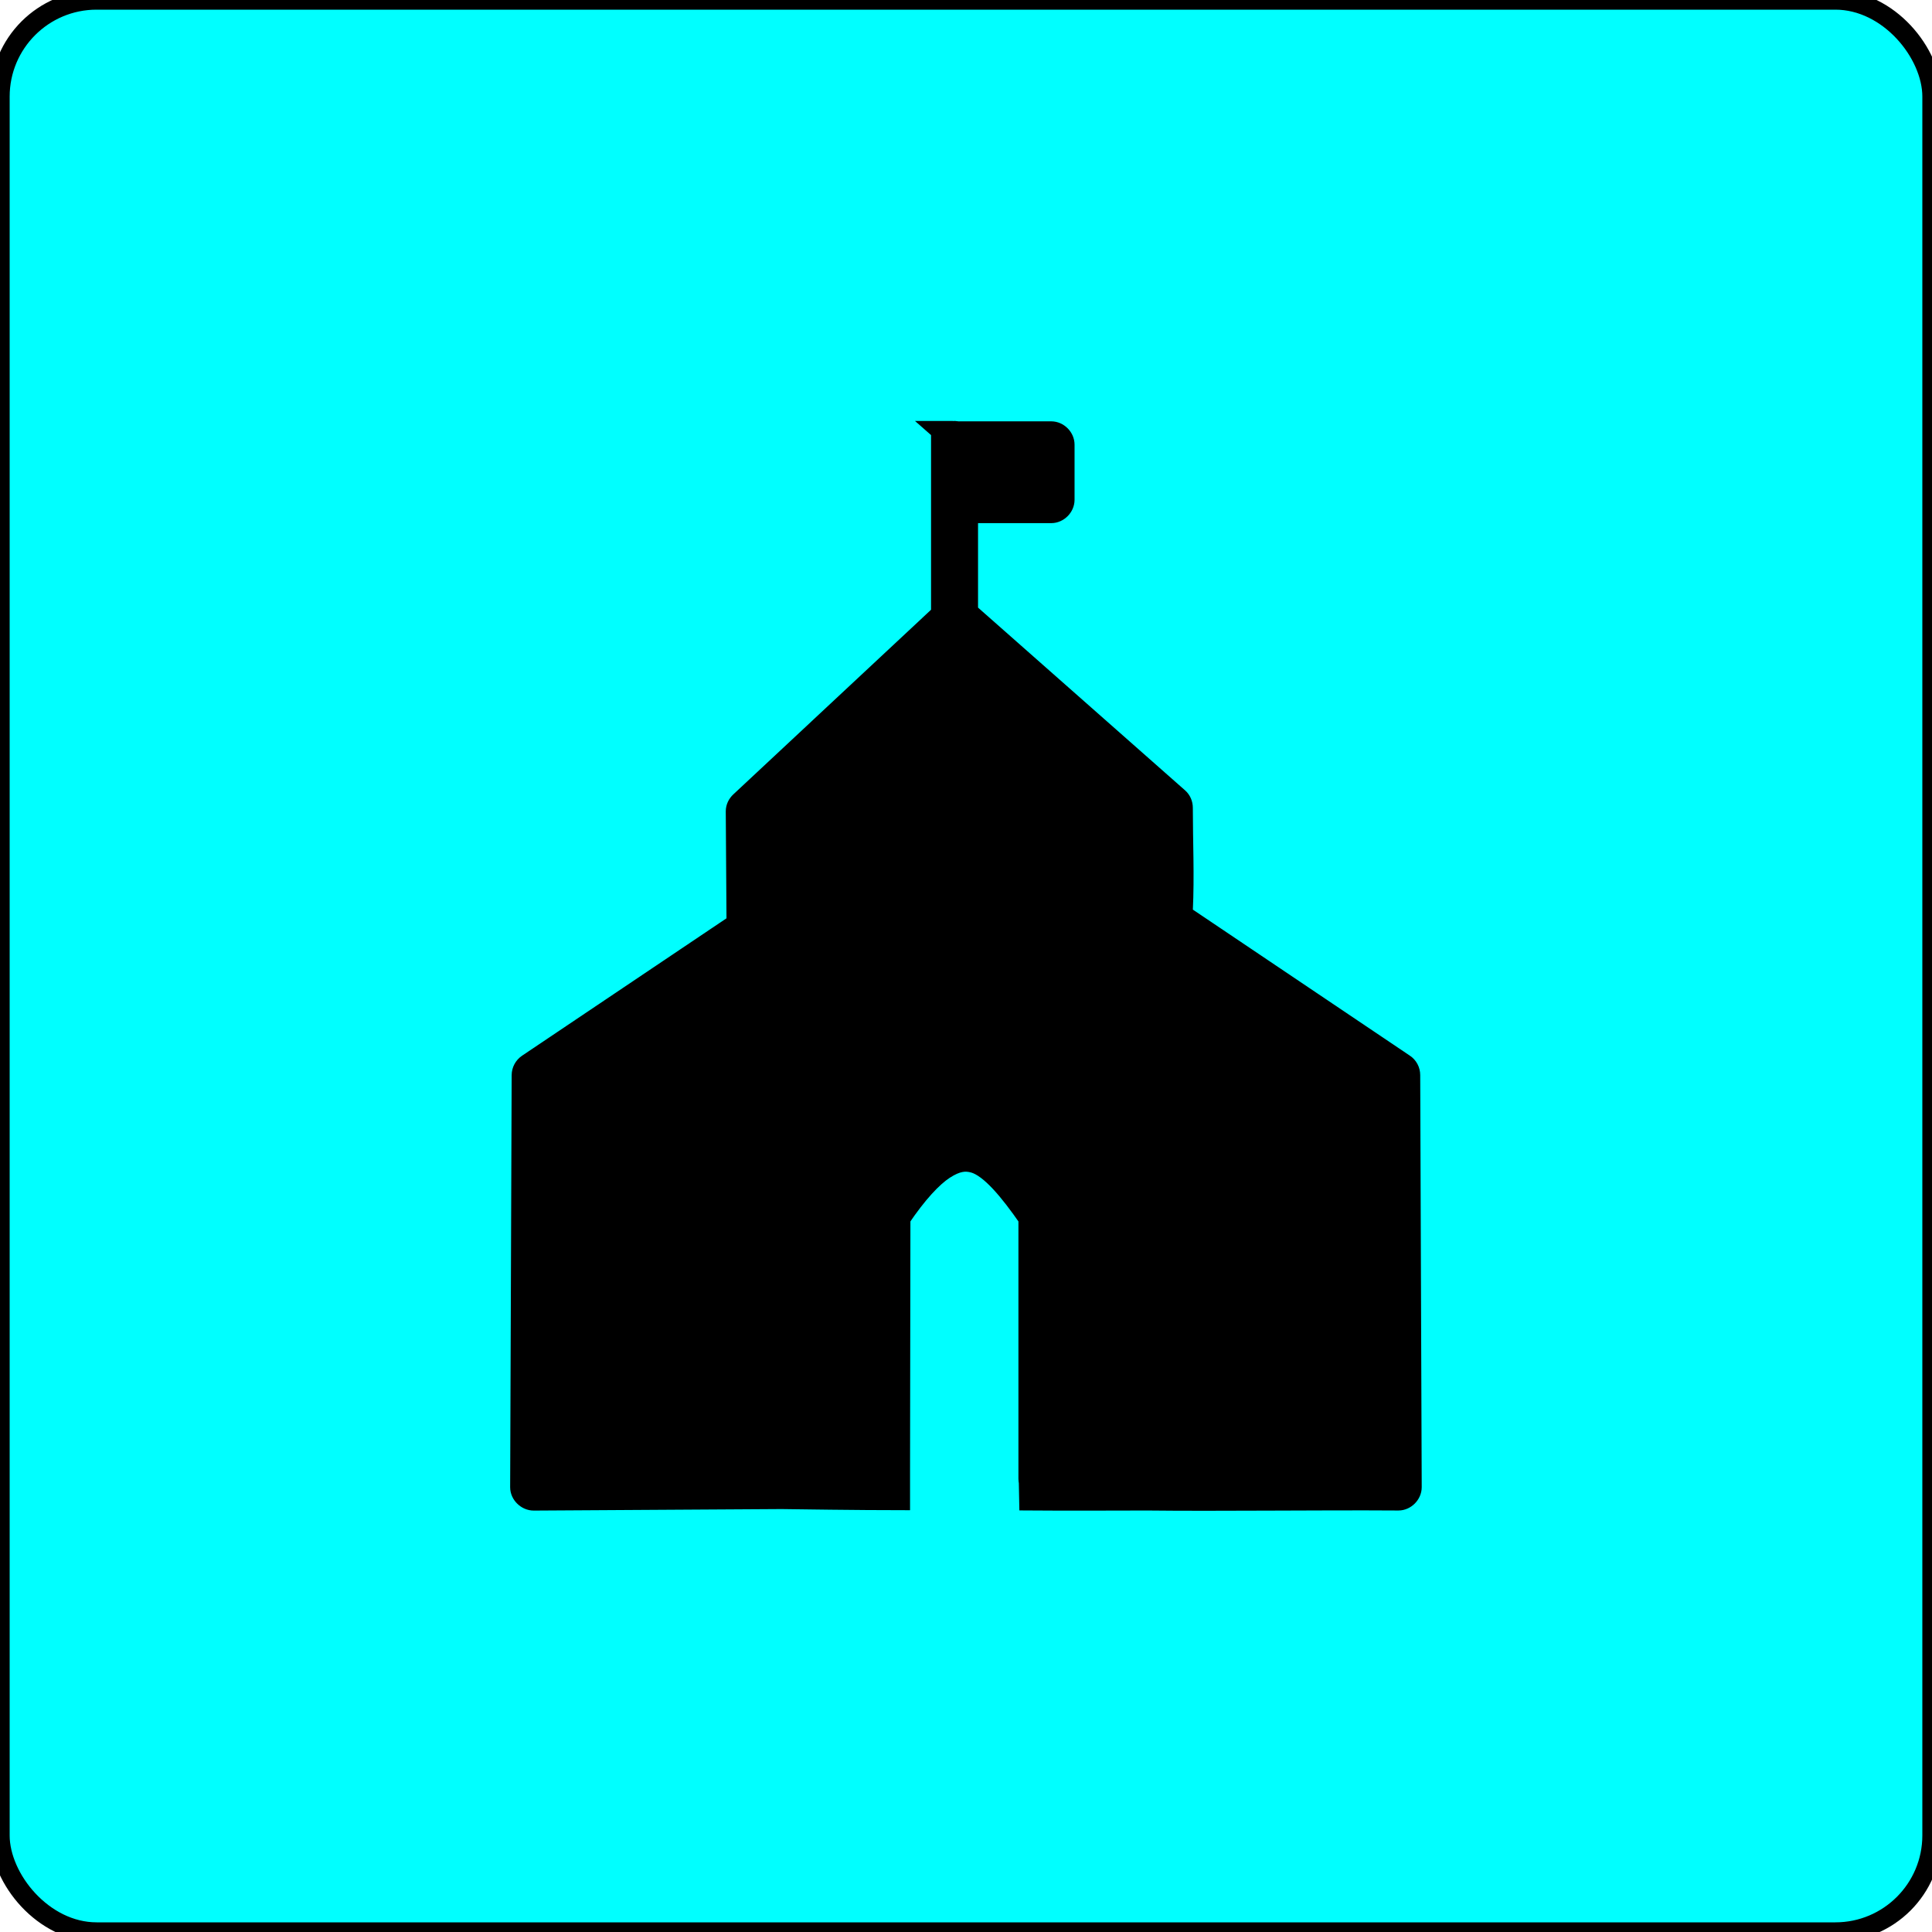
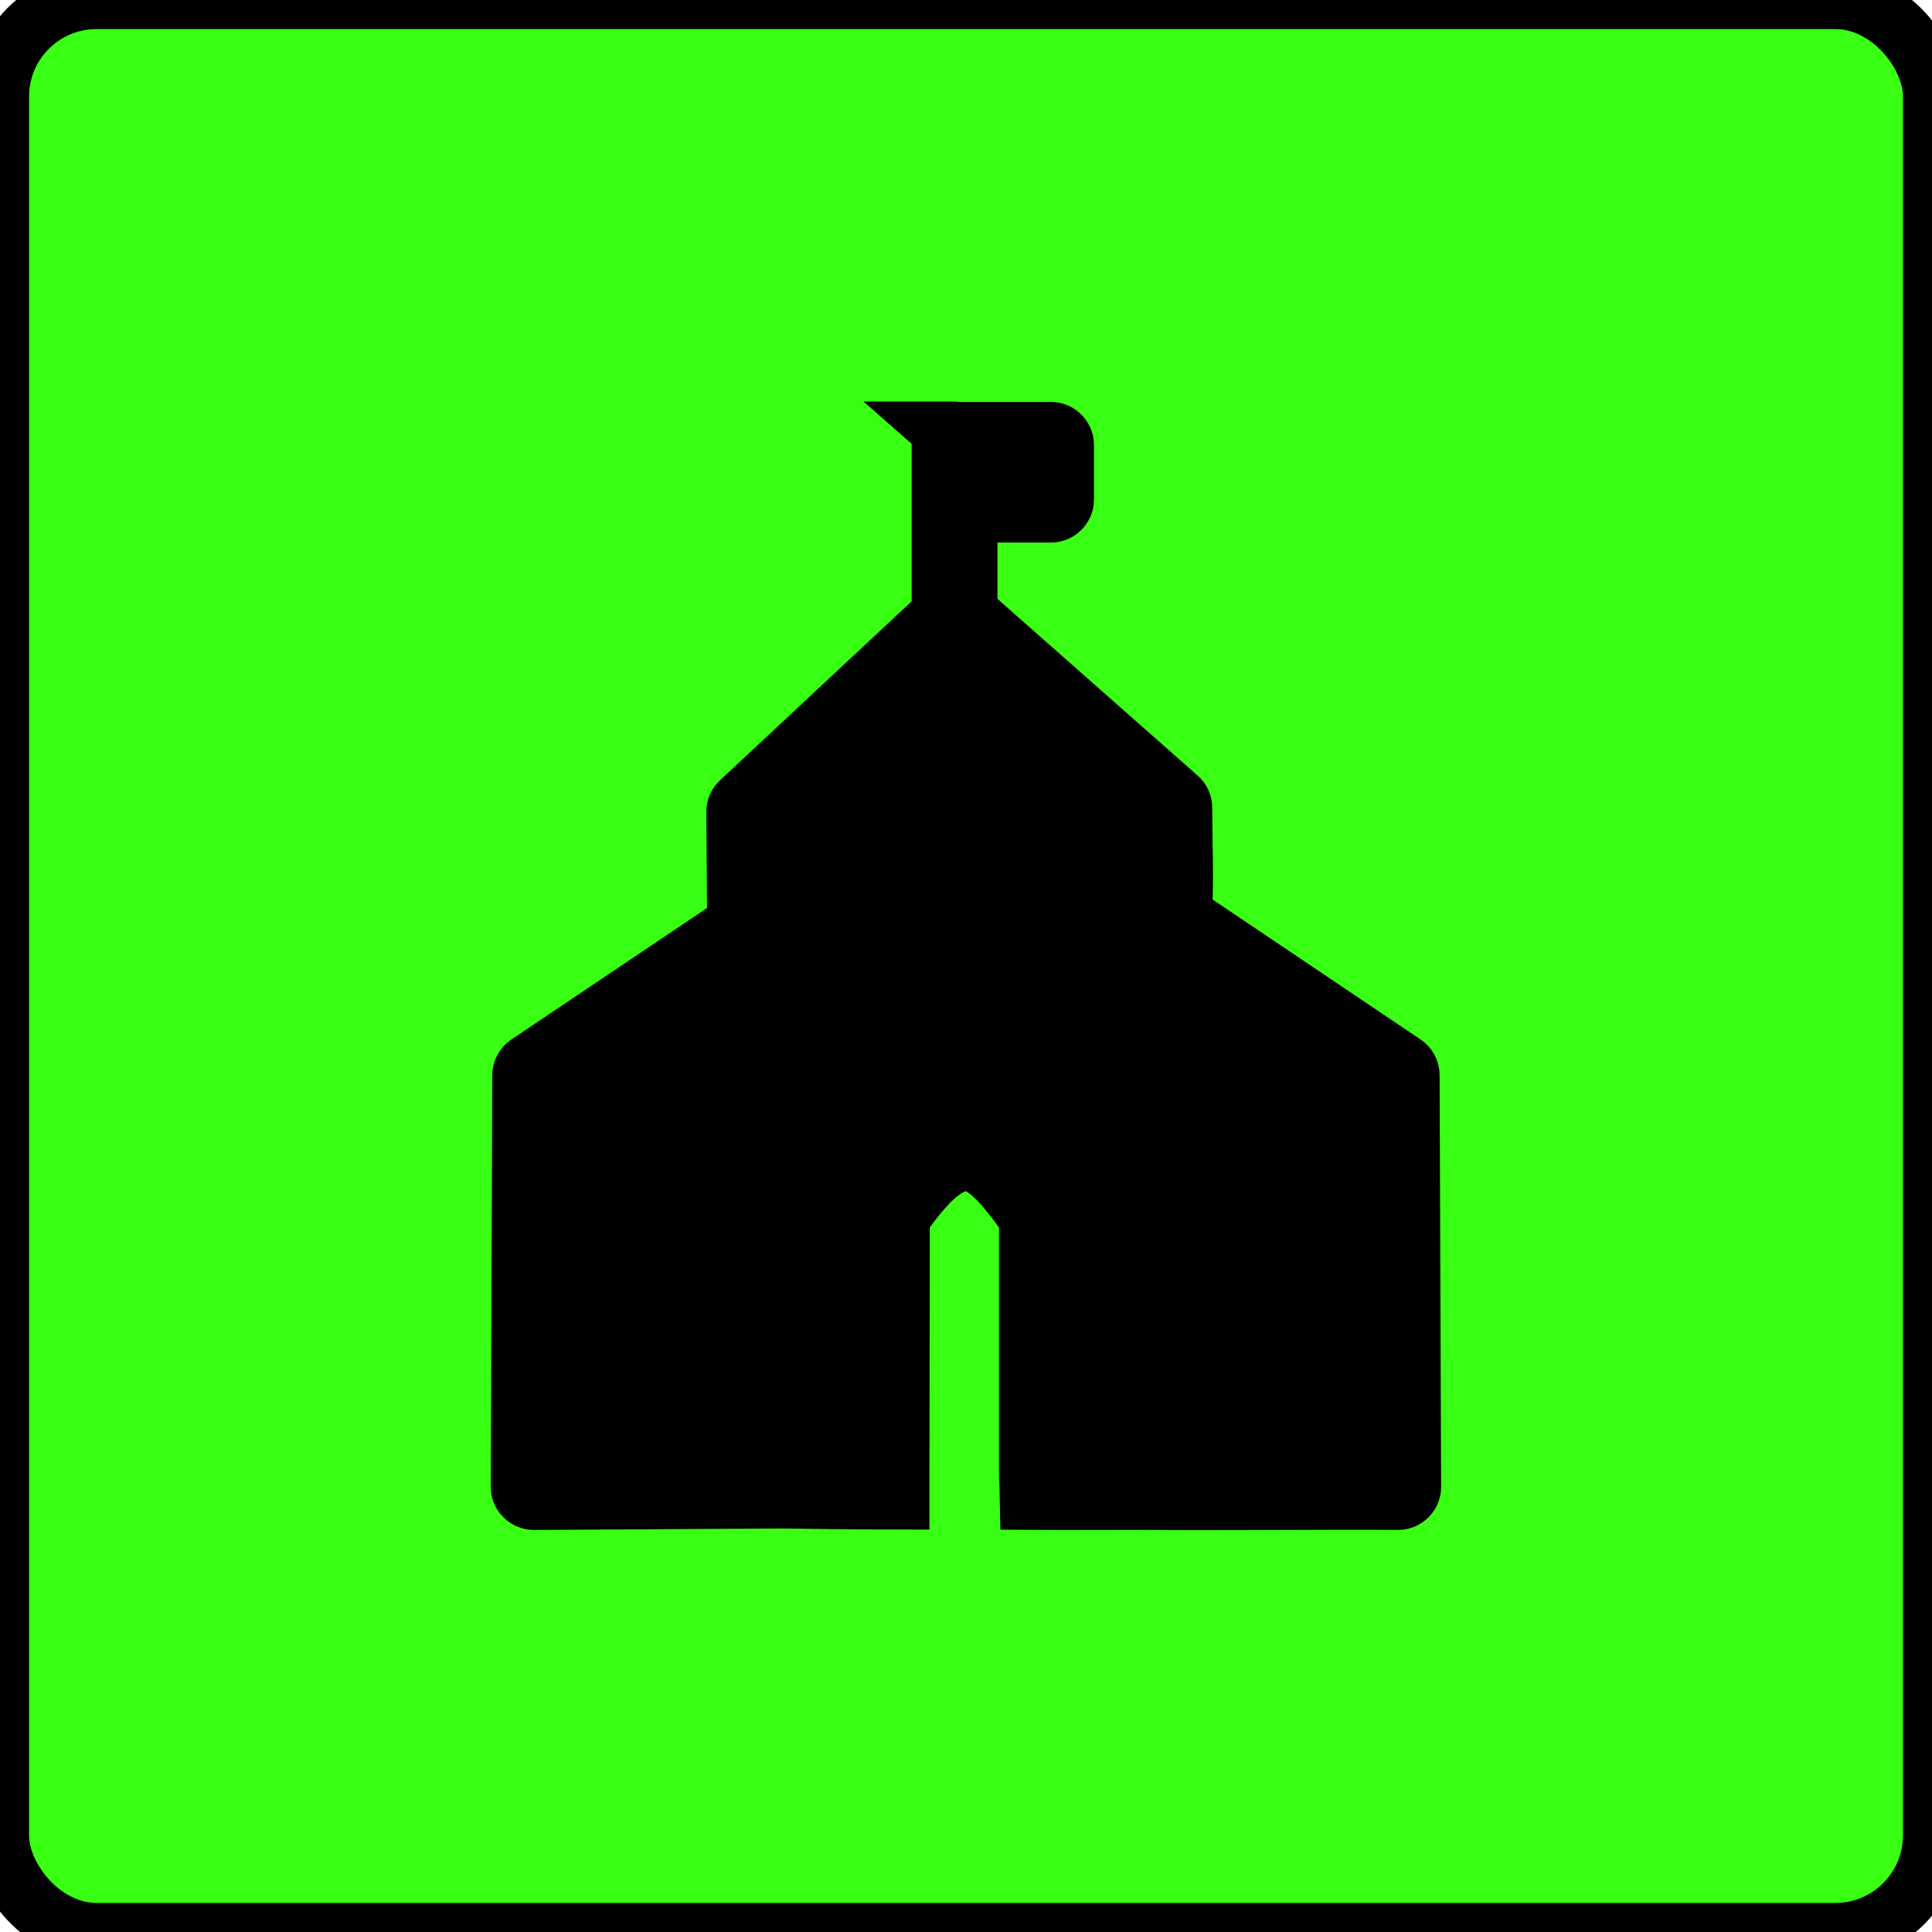
<svg xmlns="http://www.w3.org/2000/svg" width="133" height="133" xml:space="preserve" overflow="hidden">
  <defs>
    <clipPath id="clip0">
      <rect x="0" y="0" width="133" height="133" />
    </clipPath>
  </defs>
  <g clip-path="url(#clip0)">
-     <path d="M6.65 0 126.35 0C130.023 0 133 3.673 133 6.65L133 126.35C133 130.023 130.023 133 126.35 133L6.65 133C2.977 133 0 129.327 0 126.35L0 6.65C0 2.977 2.977 0 6.65 0Z" stroke="#000000" stroke-width="1.33" fill="#00FFFF" />
-     <path d="M64.759 29.65 64.759 42.264 50.939 55.169C50.747 55.346 50.627 55.59 50.627 55.85L50.679 63.57 36.309 73.228C36.049 73.405 35.888 73.701 35.888 74.013L35.784 102.384C35.784 102.888 36.246 103.33 36.75 103.324L53.79 103.22C54.393 103.231 59.375 103.298 61.983 103.298L61.983 101.49 62.009 83.873C63.173 82.153 64.201 81.057 65.017 80.522 65.874 79.966 66.446 79.914 67.033 80.076 68.155 80.392 69.48 82.008 70.774 83.873L70.774 101.802C70.774 101.88 70.784 101.958 70.8 102.035L70.826 103.319C73.158 103.34 77.876 103.319 78.993 103.319 83.902 103.376 90.796 103.282 96.267 103.319 96.765 103.319 97.207 102.877 97.207 102.378L97.103 74.007C97.103 73.695 96.947 73.394 96.682 73.222L81.398 62.936C81.424 62.852 81.445 62.764 81.45 62.676 81.564 60.281 81.45 57.917 81.45 55.61 81.45 55.34 81.341 55.08 81.138 54.904L66.664 42.128 66.664 35.348 72.368 35.348C72.867 35.348 73.308 34.907 73.308 34.408L73.308 30.61C73.308 30.111 72.867 29.67 72.368 29.67L66.217 29.67 66.113 29.67C65.936 29.691 65.729 29.628 65.588 29.644L64.752 29.644Z" stroke="#000000" stroke-width="1.33" />
+     <path d="M6.65 0 126.35 0C130.023 0 133 3.673 133 6.65L133 126.35C133 130.023 130.023 133 126.35 133L6.65 133C2.977 133 0 129.327 0 126.35L0 6.65C0 2.977 2.977 0 6.65 0Z" stroke="#000000" stroke-width="4" fill="#38FF13" />
+     <path d="M64.759 29.65 64.759 42.264 50.939 55.169C50.747 55.346 50.627 55.59 50.627 55.85L50.679 63.57 36.309 73.228C36.049 73.405 35.888 73.701 35.888 74.013L35.784 102.384C35.784 102.888 36.246 103.33 36.75 103.324L53.79 103.221C54.393 103.231 59.375 103.298 61.983 103.298L61.983 101.49 62.009 83.873C63.173 82.154 64.201 81.057 65.017 80.522 65.874 79.966 66.446 79.914 67.033 80.075 68.155 80.392 69.48 82.008 70.774 83.873L70.774 101.802C70.774 101.88 70.784 101.958 70.8 102.035L70.826 103.319C73.158 103.34 77.876 103.319 78.993 103.319 83.902 103.376 90.796 103.282 96.267 103.319 96.765 103.319 97.207 102.877 97.207 102.378L97.103 74.007C97.103 73.695 96.947 73.394 96.682 73.222L81.398 62.936C81.424 62.852 81.445 62.764 81.45 62.676 81.564 60.281 81.45 57.917 81.45 55.61 81.45 55.34 81.341 55.08 81.138 54.904L66.664 42.128 66.664 35.348 72.368 35.348C72.867 35.348 73.308 34.907 73.308 34.408L73.308 30.61C73.308 30.111 72.867 29.67 72.368 29.67L66.217 29.67 66.113 29.67C65.936 29.691 65.729 29.628 65.588 29.644L64.752 29.644Z" stroke="#000000" stroke-width="4" />
  </g>
</svg>
